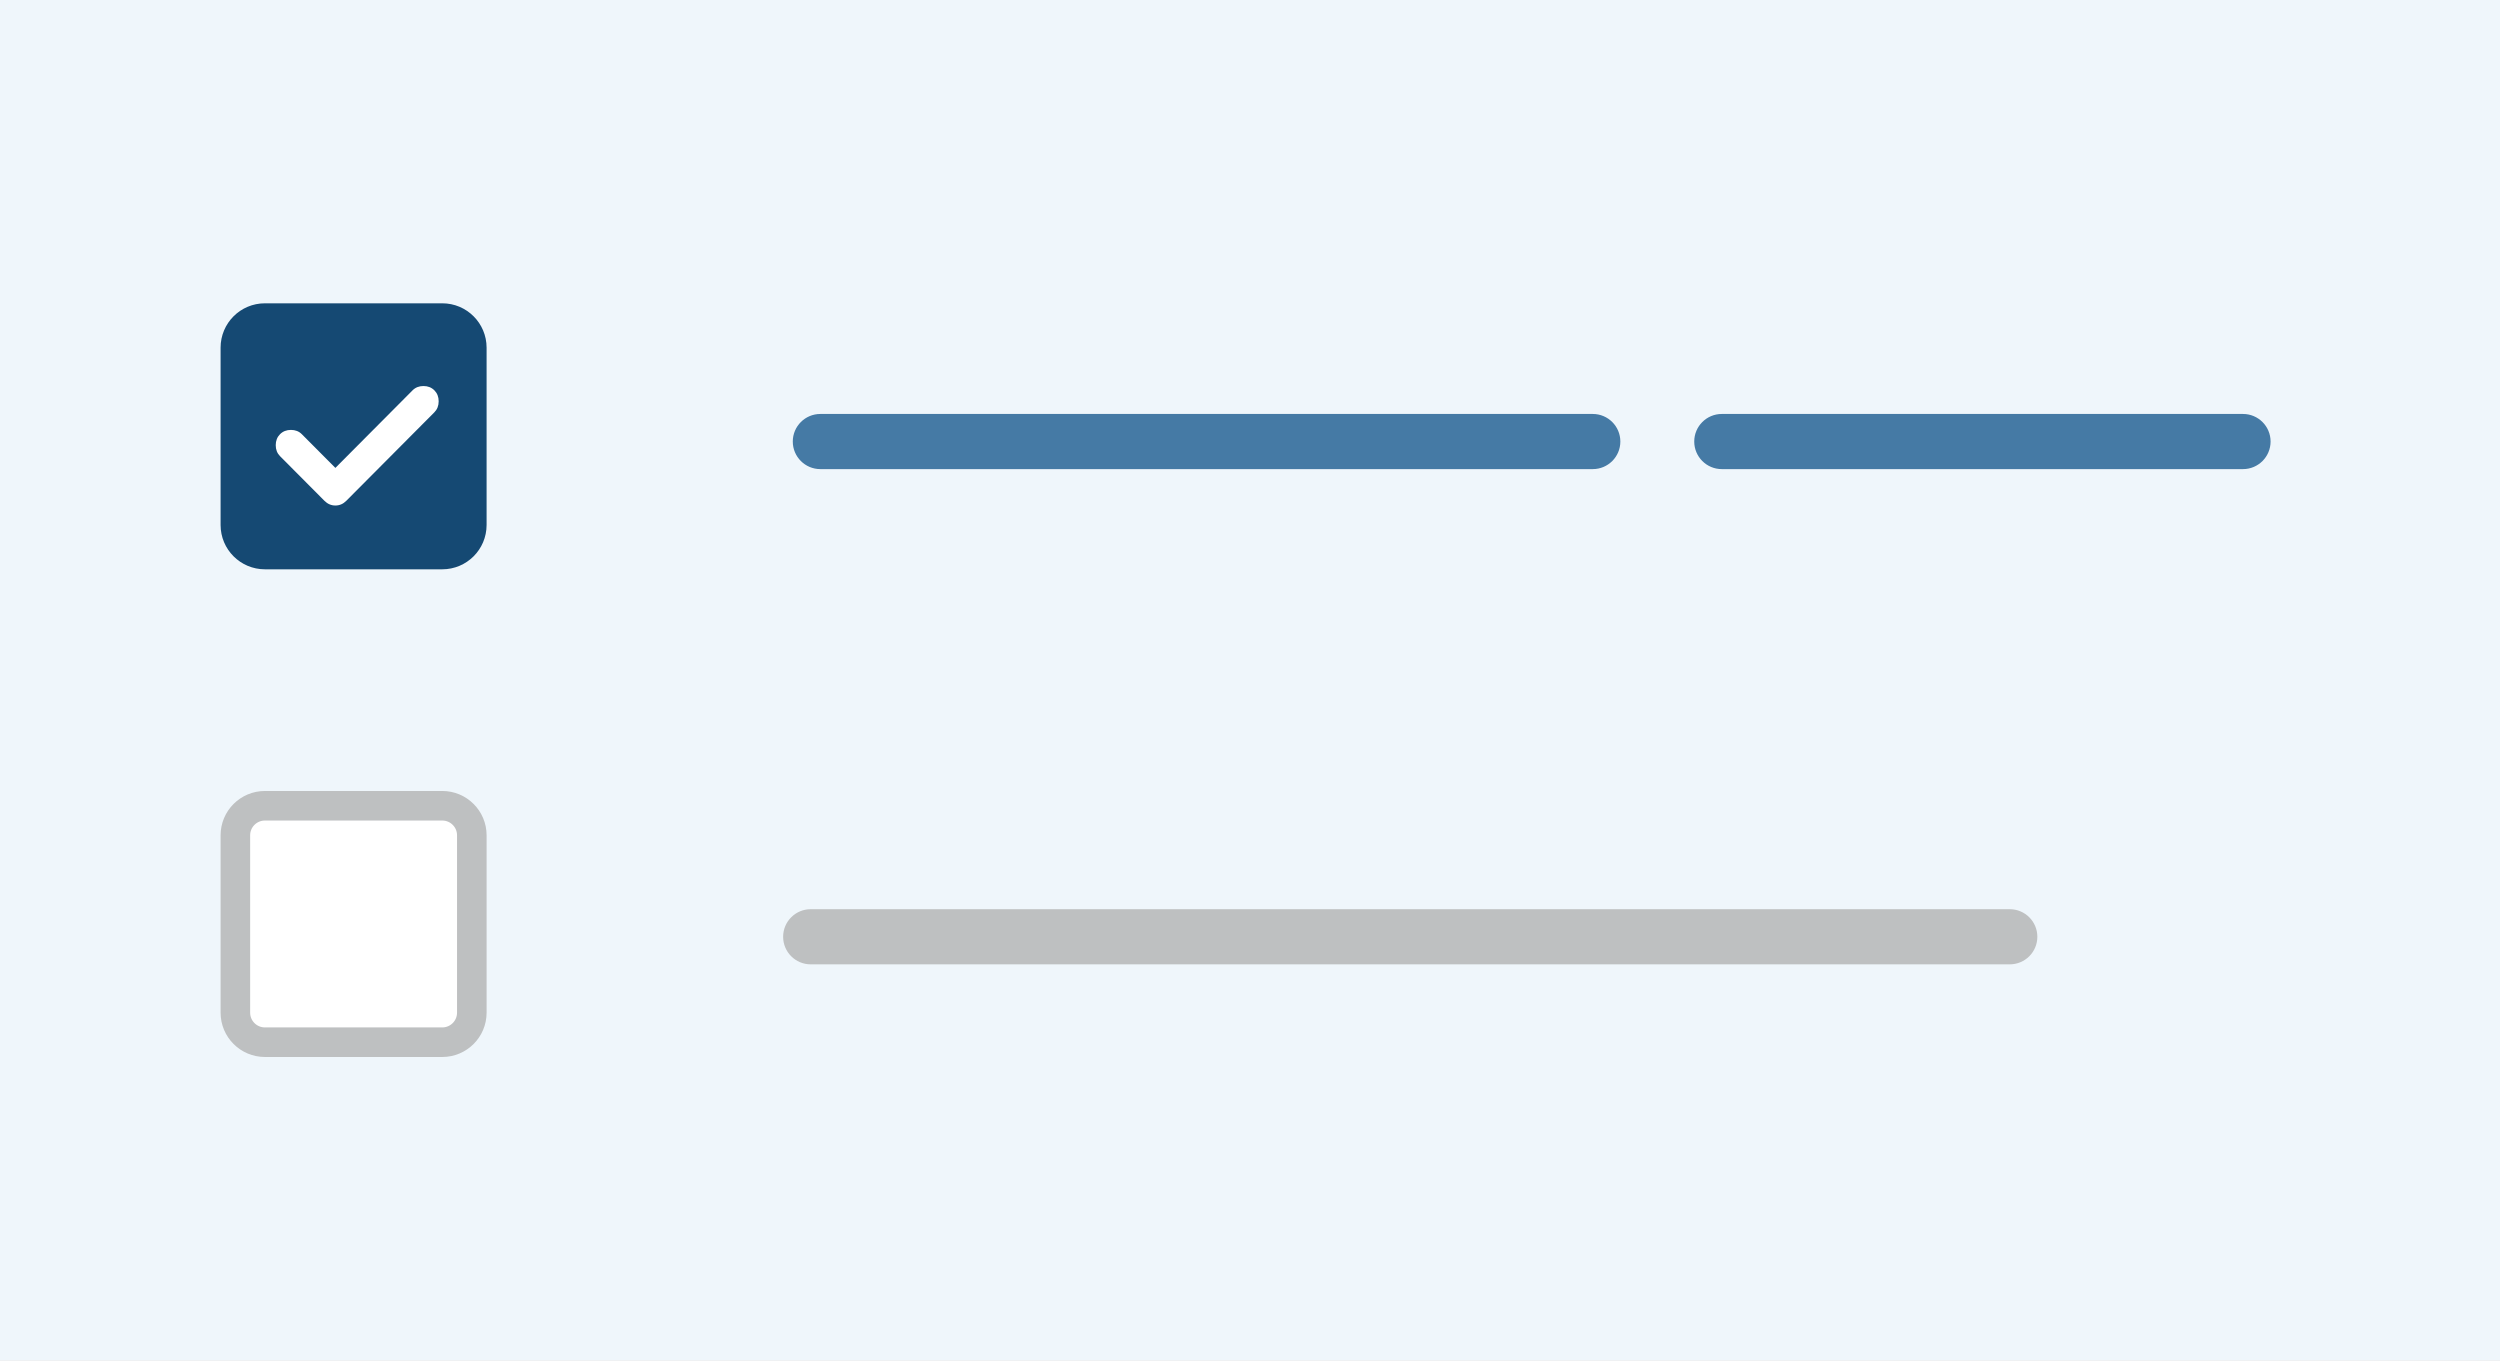
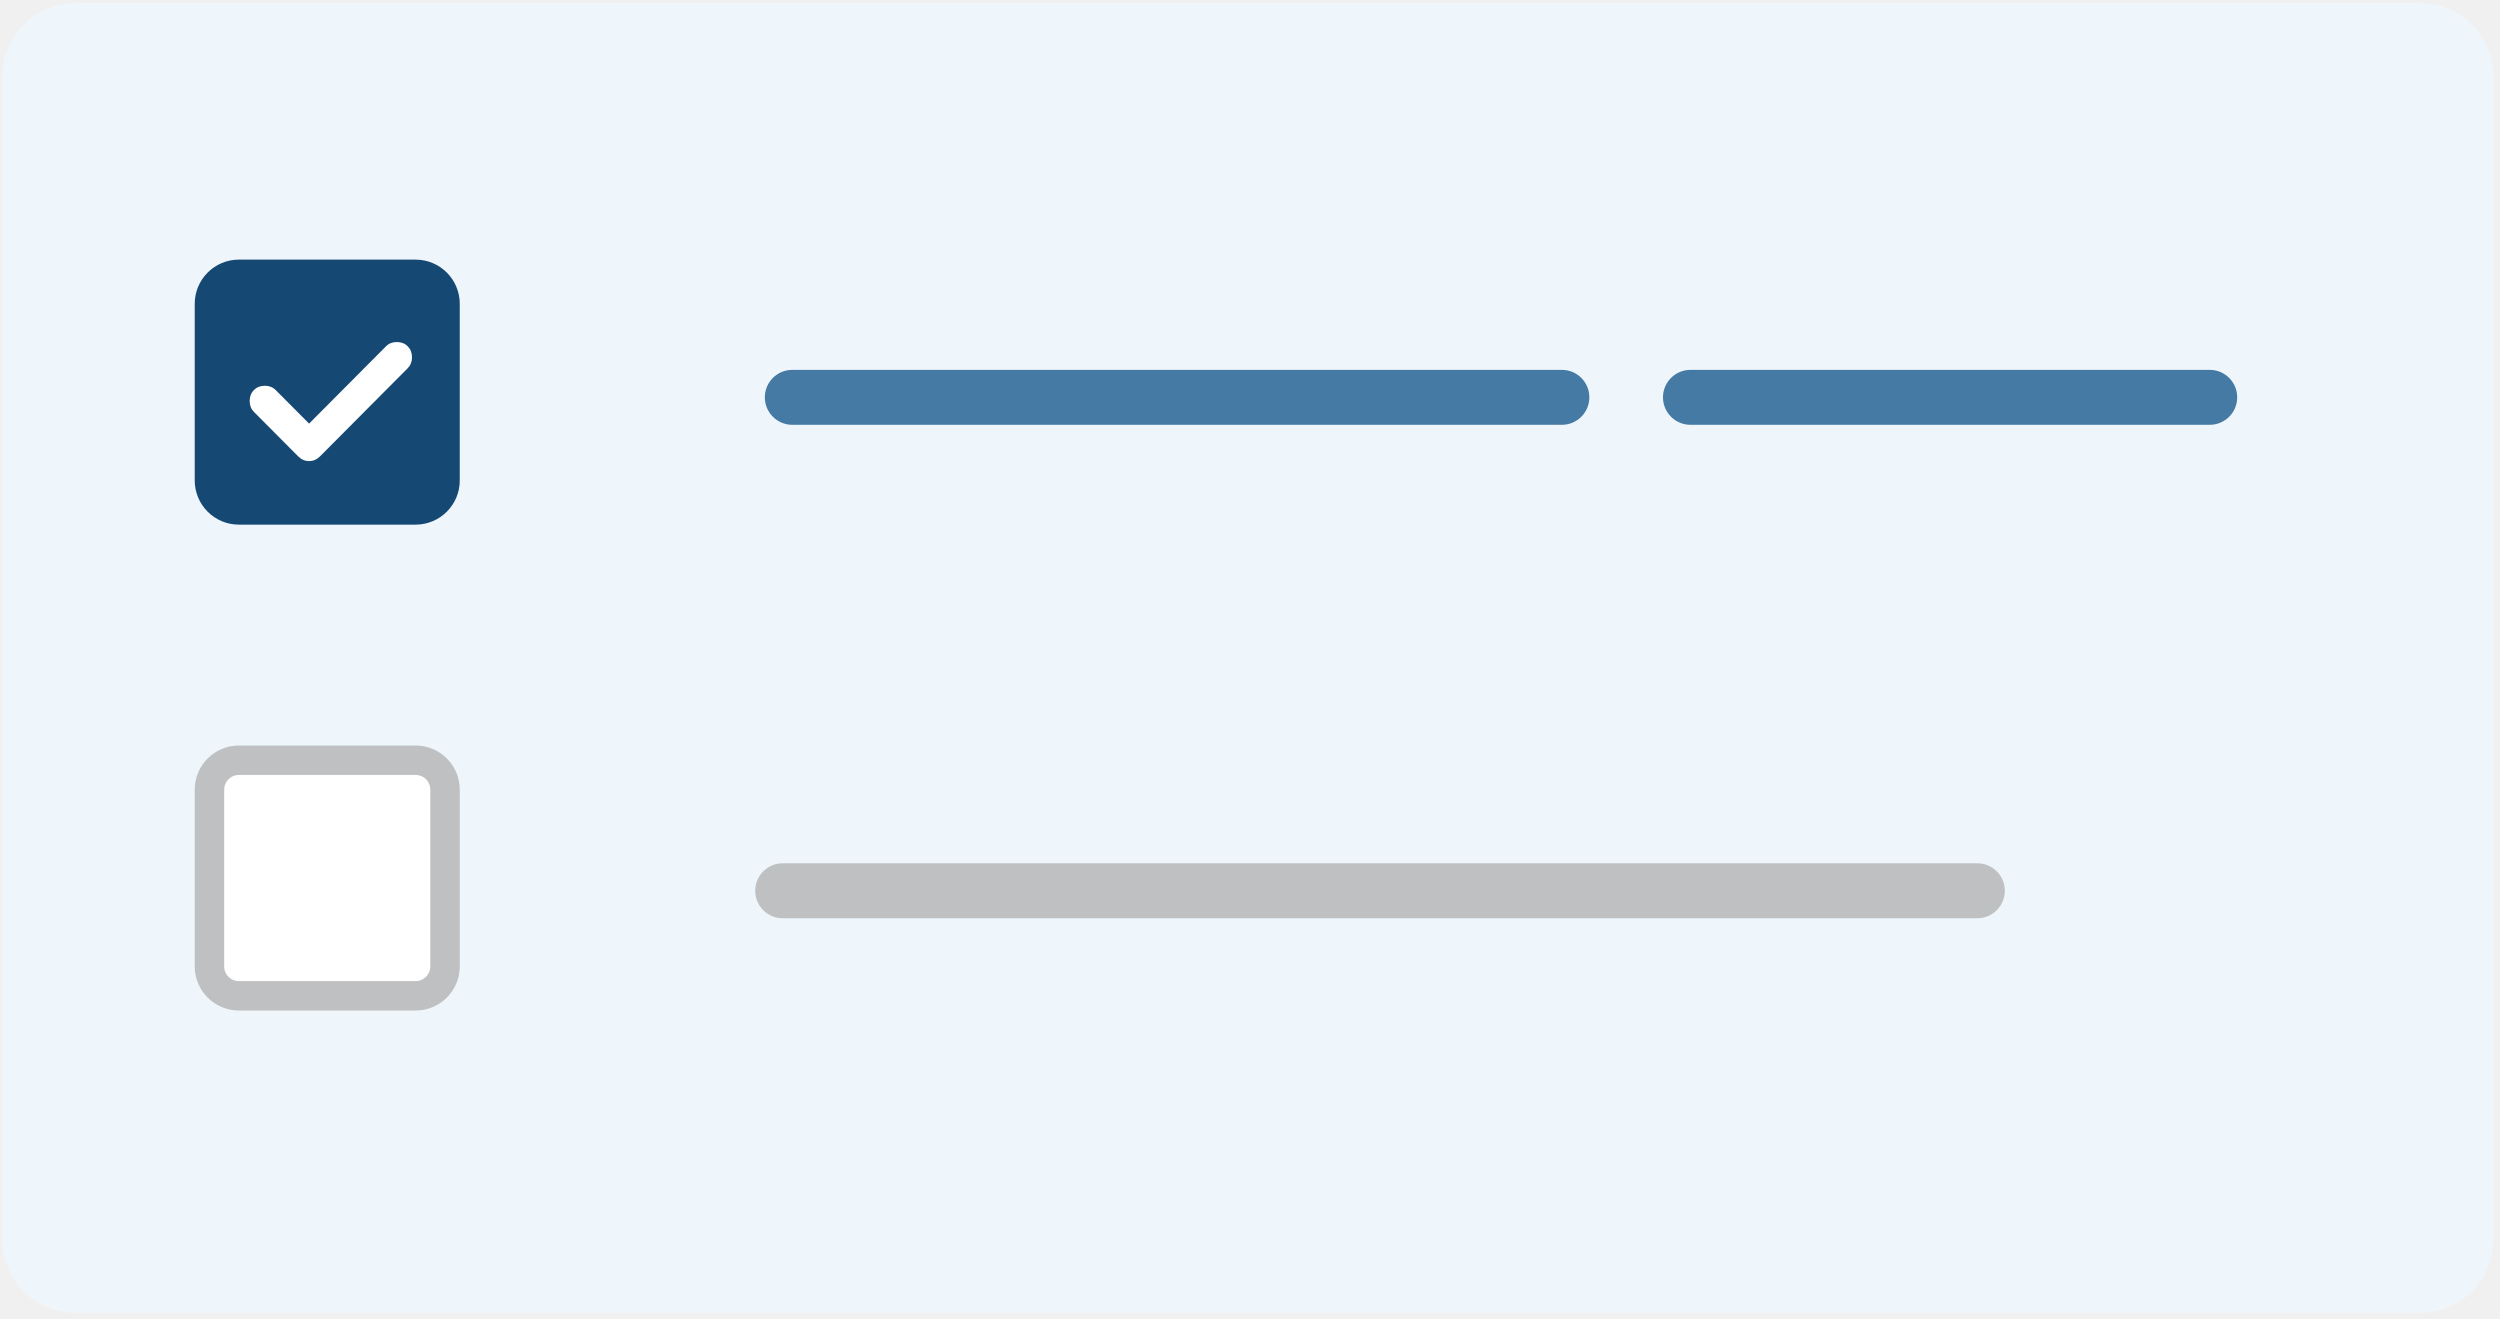
- <svg xmlns="http://www.w3.org/2000/svg" width="272" height="148" viewBox="0 0 272 148" fill="none">
-   <rect width="272" height="148" fill="#EFF6FB" />
-   <rect x="24" y="33" width="28.941" height="28.941" rx="4.824" fill="#154973" />
-   <path d="M86.255 48.039C86.255 46.382 87.598 45.039 89.255 45.039H173.294C174.951 45.039 176.294 46.382 176.294 48.039V48.039C176.294 49.696 174.951 51.039 173.294 51.039H89.255C87.598 51.039 86.255 49.696 86.255 48.039V48.039Z" fill="#457AA5" />
-   <path d="M184.333 48.039C184.333 46.382 185.676 45.039 187.333 45.039H244.039C245.696 45.039 247.039 46.382 247.039 48.039V48.039C247.039 49.696 245.696 51.039 244.039 51.039H187.333C185.676 51.039 184.333 49.696 184.333 48.039V48.039Z" fill="#457AA5" />
-   <rect x="25.608" y="87.666" width="25.726" height="25.726" rx="3.216" fill="white" stroke="#BEC0C1" stroke-width="3.216" />
-   <rect x="85.205" y="98.921" width="136.458" height="6" rx="3" fill="#BEC0C1" />
-   <path d="M36.489 50.908L32.841 47.243C32.531 46.93 32.134 46.774 31.654 46.774C31.174 46.774 30.777 46.93 30.466 47.243C30.156 47.555 30 47.953 30 48.436C30 48.919 30.156 49.317 30.466 49.63L35.301 54.489C35.64 54.83 36.036 55 36.489 55C36.942 55 37.337 54.83 37.676 54.489L47.261 44.856C47.571 44.543 47.727 44.145 47.727 43.662C47.727 43.179 47.571 42.781 47.261 42.469C46.95 42.156 46.553 42 46.073 42C45.593 42 45.196 42.156 44.886 42.469L36.489 50.908Z" fill="white" />
+ <svg xmlns="http://www.w3.org/2000/svg" width="273" height="144" viewBox="0 0 273 144" fill="none">
+   <rect x="0.264" y="0.35" width="272" height="143" rx="8" fill="#EFF6FB" />
+   <rect x="21.264" y="28.35" width="28.941" height="28.941" rx="4.824" fill="#154973" />
+   <path d="M83.519 43.389C83.519 41.733 84.862 40.389 86.519 40.389H170.558C172.215 40.389 173.558 41.733 173.558 43.389V43.389C173.558 45.046 172.215 46.389 170.558 46.389H86.519C84.862 46.389 83.519 45.046 83.519 43.389V43.389Z" fill="#457AA5" />
+   <path d="M181.597 43.389C181.597 41.733 182.94 40.389 184.597 40.389H241.303C242.96 40.389 244.303 41.733 244.303 43.389V43.389C244.303 45.046 242.96 46.389 241.303 46.389H184.597C182.94 46.389 181.597 45.046 181.597 43.389V43.389Z" fill="#457AA5" />
+   <rect x="22.872" y="83.017" width="25.726" height="25.726" rx="3.216" fill="white" stroke="#BEC0C1" stroke-width="3.216" />
+   <rect x="82.469" y="94.272" width="136.458" height="6" rx="3" fill="#BEC0C1" />
+   <path d="M33.752 46.258L30.105 42.593C29.795 42.28 29.398 42.124 28.918 42.124C28.438 42.124 28.041 42.28 27.73 42.593C27.42 42.905 27.264 43.303 27.264 43.786C27.264 44.269 27.42 44.667 27.73 44.98L32.565 49.839C32.904 50.18 33.299 50.35 33.752 50.35C34.205 50.35 34.6 50.18 34.94 49.839L44.525 40.206C44.835 39.893 44.991 39.495 44.991 39.012C44.991 38.529 44.835 38.132 44.525 37.819C44.214 37.506 43.817 37.35 43.337 37.35C42.857 37.35 42.46 37.506 42.15 37.819L33.752 46.258Z" fill="white" />
</svg>
